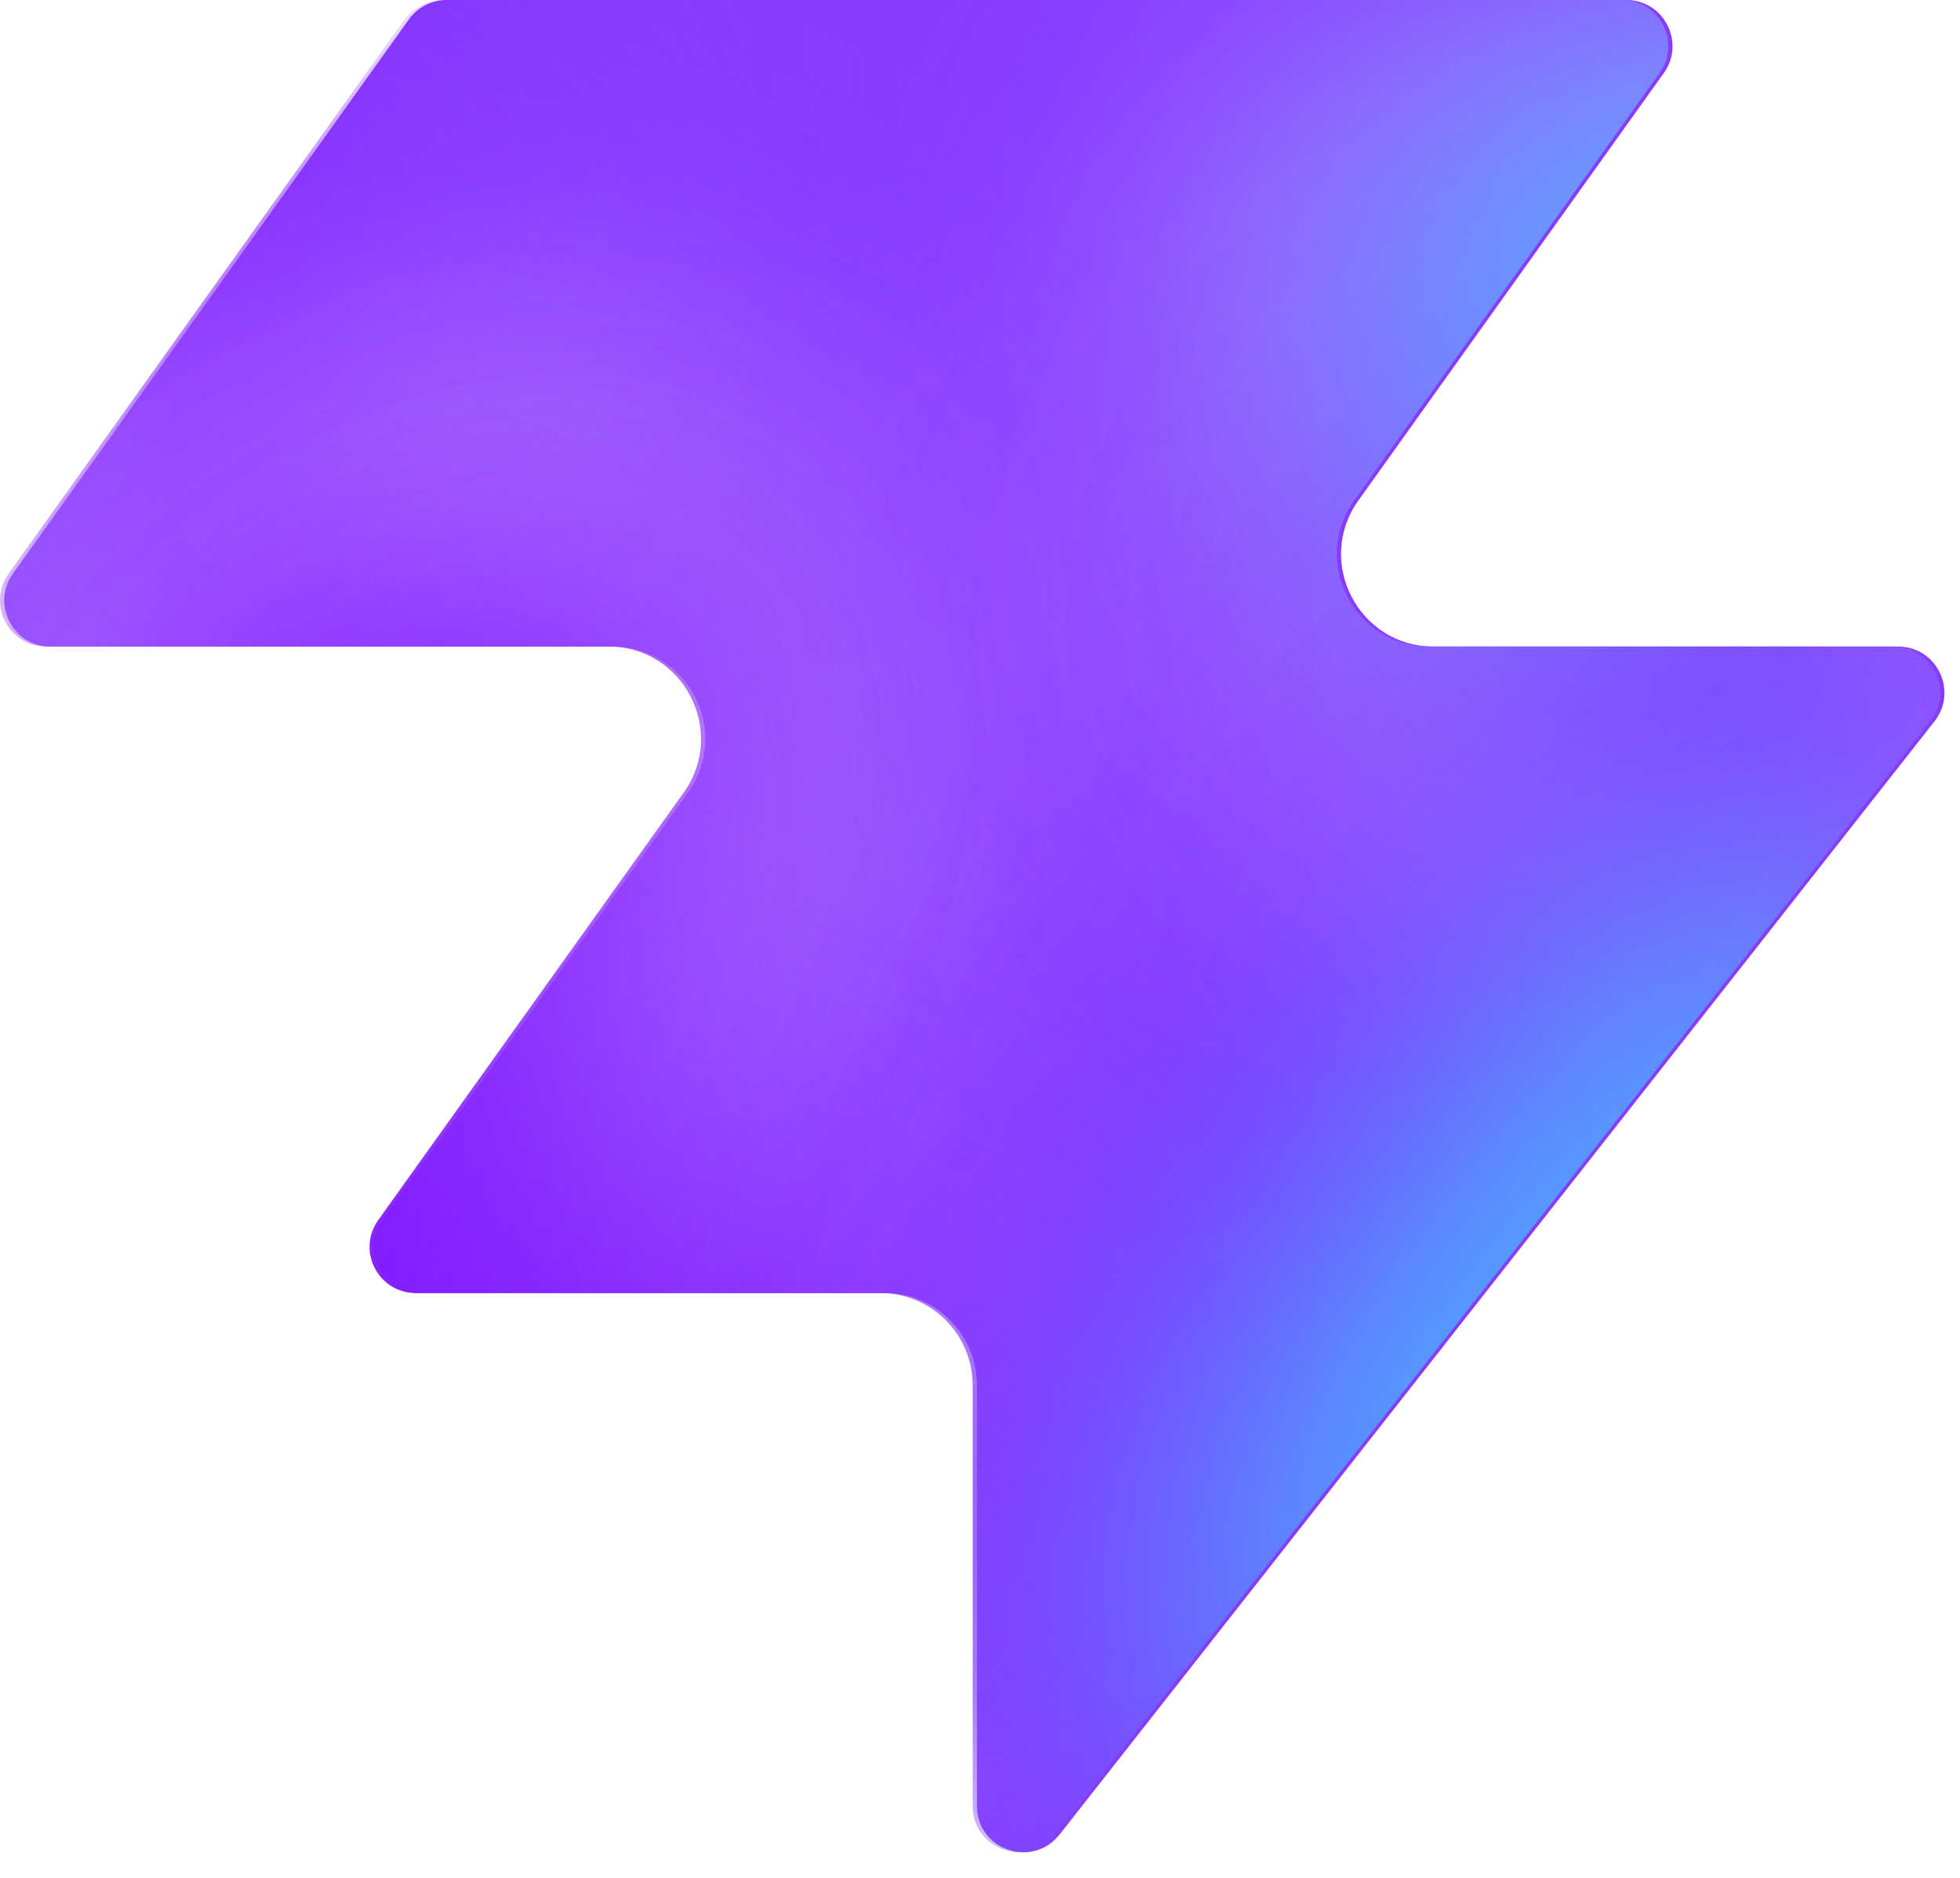
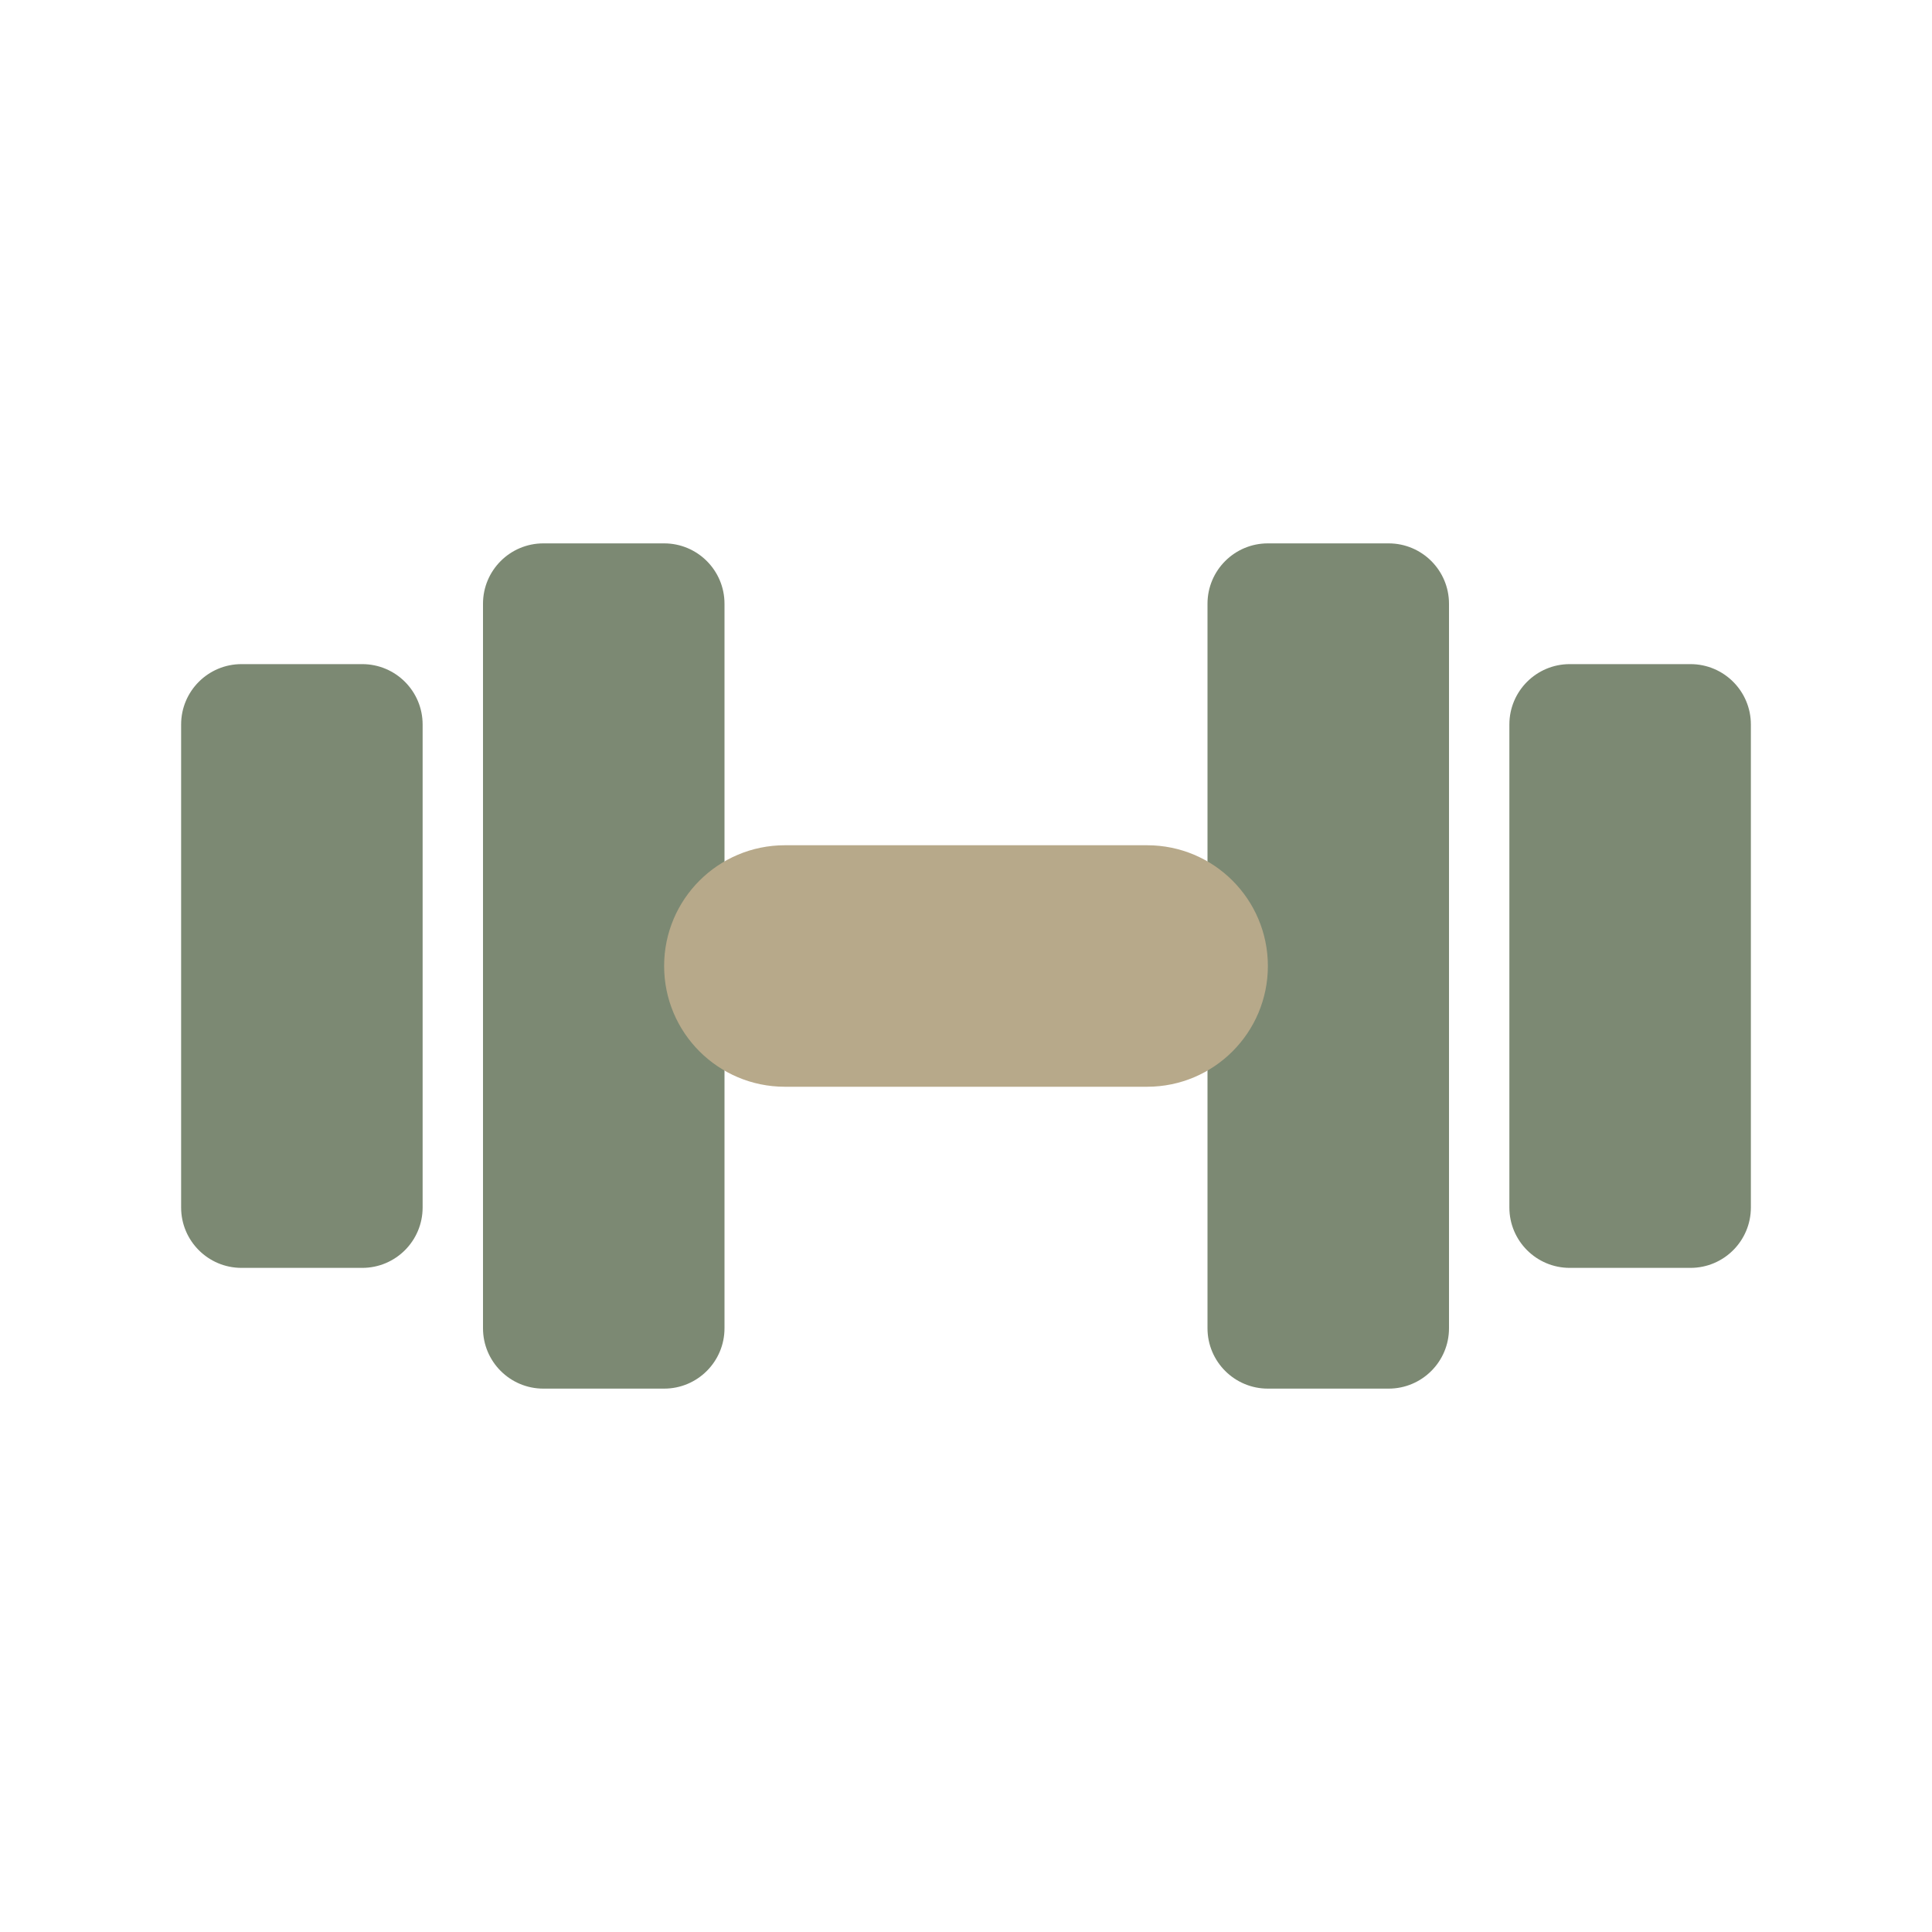
- <svg xmlns="http://www.w3.org/2000/svg" width="48" height="46" fill="none" viewBox="0 0 48 46">
-   <path fill="#863bff" d="M25.946 44.938c-.664.845-2.021.375-2.021-.698V33.937a2.26 2.26 0 0 0-2.262-2.262H10.287c-.92 0-1.456-1.04-.92-1.788l7.48-10.471c1.07-1.497 0-3.578-1.842-3.578H1.237c-.92 0-1.456-1.04-.92-1.788L10.013.474c.214-.297.556-.474.92-.474h28.894c.92 0 1.456 1.04.92 1.788l-7.48 10.471c-1.07 1.498 0 3.579 1.842 3.579h11.377c.943 0 1.473 1.088.89 1.83L25.947 44.94z" style="fill:#863bff;fill:color(display-p3 .525 .23 1);fill-opacity:1" />
-   <mask id="a" width="48" height="46" x="0" y="0" maskUnits="userSpaceOnUse" style="mask-type:alpha">
-     <path fill="#000" d="M25.842 44.938c-.664.844-2.021.375-2.021-.698V33.937a2.26 2.26 0 0 0-2.262-2.262H10.183c-.92 0-1.456-1.04-.92-1.788l7.48-10.471c1.07-1.498 0-3.579-1.842-3.579H1.133c-.92 0-1.456-1.04-.92-1.787L9.91.473c.214-.297.556-.474.92-.474h28.894c.92 0 1.456 1.04.92 1.788l-7.48 10.471c-1.07 1.498 0 3.578 1.842 3.578h11.377c.943 0 1.473 1.088.89 1.832L25.843 44.94z" style="fill:#000;fill-opacity:1" />
-   </mask>
-   <g mask="url(#a)">
-     <g filter="url(#b)">
-       <ellipse cx="5.508" cy="14.704" fill="#ede6ff" rx="5.508" ry="14.704" style="fill:#ede6ff;fill:color(display-p3 .927 .903 1);fill-opacity:1" transform="matrix(.00324 1 1 -.00324 -4.47 31.516)" />
-     </g>
-     <g filter="url(#c)">
-       <ellipse cx="10.399" cy="29.851" fill="#ede6ff" rx="10.399" ry="29.851" style="fill:#ede6ff;fill:color(display-p3 .927 .903 1);fill-opacity:1" transform="matrix(.00324 1 1 -.00324 -39.328 7.883)" />
-     </g>
-     <g filter="url(#d)">
-       <ellipse cx="5.508" cy="30.487" fill="#7e14ff" rx="5.508" ry="30.487" style="fill:#7e14ff;fill:color(display-p3 .492 .077 1);fill-opacity:1" transform="rotate(89.814 -25.913 -14.639)scale(1 -1)" />
-     </g>
-     <g filter="url(#e)">
-       <ellipse cx="5.508" cy="30.599" fill="#7e14ff" rx="5.508" ry="30.599" style="fill:#7e14ff;fill:color(display-p3 .492 .077 1);fill-opacity:1" transform="rotate(89.814 -32.644 -3.334)scale(1 -1)" />
-     </g>
-     <g filter="url(#f)">
-       <ellipse cx="5.508" cy="30.599" fill="#7e14ff" rx="5.508" ry="30.599" style="fill:#7e14ff;fill:color(display-p3 .492 .077 1);fill-opacity:1" transform="matrix(.00324 1 1 -.00324 -34.34 30.47)" />
-     </g>
-     <g filter="url(#g)">
-       <ellipse cx="14.072" cy="22.078" fill="#ede6ff" rx="14.072" ry="22.078" style="fill:#ede6ff;fill:color(display-p3 .927 .903 1);fill-opacity:1" transform="rotate(93.35 24.506 48.493)scale(-1 1)" />
-     </g>
-     <g filter="url(#h)">
-       <ellipse cx="3.47" cy="21.501" fill="#7e14ff" rx="3.47" ry="21.501" style="fill:#7e14ff;fill:color(display-p3 .492 .077 1);fill-opacity:1" transform="rotate(89.009 28.708 47.59)scale(-1 1)" />
-     </g>
-     <g filter="url(#i)">
-       <ellipse cx="3.47" cy="21.501" fill="#7e14ff" rx="3.47" ry="21.501" style="fill:#7e14ff;fill:color(display-p3 .492 .077 1);fill-opacity:1" transform="rotate(89.009 28.708 47.59)scale(-1 1)" />
-     </g>
-     <g filter="url(#j)">
-       <ellipse cx=".387" cy="8.972" fill="#7e14ff" rx="4.407" ry="29.108" style="fill:#7e14ff;fill:color(display-p3 .492 .077 1);fill-opacity:1" transform="rotate(39.51 .387 8.972)" />
-     </g>
-     <g filter="url(#k)">
-       <ellipse cx="47.523" cy="-6.092" fill="#7e14ff" rx="4.407" ry="29.108" style="fill:#7e14ff;fill:color(display-p3 .492 .077 1);fill-opacity:1" transform="rotate(37.892 47.523 -6.092)" />
-     </g>
-     <g filter="url(#l)">
-       <ellipse cx="41.412" cy="6.333" fill="#47bfff" rx="5.971" ry="9.665" style="fill:#47bfff;fill:color(display-p3 .28 .748 1);fill-opacity:1" transform="rotate(37.892 41.412 6.333)" />
-     </g>
-     <g filter="url(#m)">
-       <ellipse cx="-1.879" cy="38.332" fill="#7e14ff" rx="4.407" ry="29.108" style="fill:#7e14ff;fill:color(display-p3 .492 .077 1);fill-opacity:1" transform="rotate(37.892 -1.88 38.332)" />
-     </g>
-     <g filter="url(#n)">
-       <ellipse cx="-1.879" cy="38.332" fill="#7e14ff" rx="4.407" ry="29.108" style="fill:#7e14ff;fill:color(display-p3 .492 .077 1);fill-opacity:1" transform="rotate(37.892 -1.88 38.332)" />
-     </g>
-     <g filter="url(#o)">
-       <ellipse cx="35.651" cy="29.907" fill="#7e14ff" rx="4.407" ry="29.108" style="fill:#7e14ff;fill:color(display-p3 .492 .077 1);fill-opacity:1" transform="rotate(37.892 35.651 29.907)" />
-     </g>
-     <g filter="url(#p)">
-       <ellipse cx="38.418" cy="32.4" fill="#47bfff" rx="5.971" ry="15.297" style="fill:#47bfff;fill:color(display-p3 .28 .748 1);fill-opacity:1" transform="rotate(37.892 38.418 32.4)" />
-     </g>
-   </g>
-   <defs>
-     <filter id="b" width="60.045" height="41.654" x="-19.77" y="16.149" color-interpolation-filters="sRGB" filterUnits="userSpaceOnUse">
-       <feFlood flood-opacity="0" result="BackgroundImageFix" />
-       <feBlend in="SourceGraphic" in2="BackgroundImageFix" result="shape" />
-       <feGaussianBlur result="effect1_foregroundBlur_2002_17158" stdDeviation="7.659" />
-     </filter>
-     <filter id="c" width="90.34" height="51.437" x="-54.613" y="-7.533" color-interpolation-filters="sRGB" filterUnits="userSpaceOnUse">
-       <feFlood flood-opacity="0" result="BackgroundImageFix" />
-       <feBlend in="SourceGraphic" in2="BackgroundImageFix" result="shape" />
-       <feGaussianBlur result="effect1_foregroundBlur_2002_17158" stdDeviation="7.659" />
-     </filter>
-     <filter id="d" width="79.355" height="29.4" x="-49.64" y="2.03" color-interpolation-filters="sRGB" filterUnits="userSpaceOnUse">
-       <feFlood flood-opacity="0" result="BackgroundImageFix" />
-       <feBlend in="SourceGraphic" in2="BackgroundImageFix" result="shape" />
-       <feGaussianBlur result="effect1_foregroundBlur_2002_17158" stdDeviation="4.596" />
-     </filter>
-     <filter id="e" width="79.579" height="29.4" x="-45.045" y="20.029" color-interpolation-filters="sRGB" filterUnits="userSpaceOnUse">
-       <feFlood flood-opacity="0" result="BackgroundImageFix" />
-       <feBlend in="SourceGraphic" in2="BackgroundImageFix" result="shape" />
-       <feGaussianBlur result="effect1_foregroundBlur_2002_17158" stdDeviation="4.596" />
-     </filter>
-     <filter id="f" width="79.579" height="29.4" x="-43.513" y="21.178" color-interpolation-filters="sRGB" filterUnits="userSpaceOnUse">
-       <feFlood flood-opacity="0" result="BackgroundImageFix" />
-       <feBlend in="SourceGraphic" in2="BackgroundImageFix" result="shape" />
-       <feGaussianBlur result="effect1_foregroundBlur_2002_17158" stdDeviation="4.596" />
-     </filter>
-     <filter id="g" width="74.749" height="58.852" x="15.756" y="-17.901" color-interpolation-filters="sRGB" filterUnits="userSpaceOnUse">
-       <feFlood flood-opacity="0" result="BackgroundImageFix" />
-       <feBlend in="SourceGraphic" in2="BackgroundImageFix" result="shape" />
-       <feGaussianBlur result="effect1_foregroundBlur_2002_17158" stdDeviation="7.659" />
-     </filter>
-     <filter id="h" width="61.377" height="25.362" x="23.548" y="2.284" color-interpolation-filters="sRGB" filterUnits="userSpaceOnUse">
-       <feFlood flood-opacity="0" result="BackgroundImageFix" />
-       <feBlend in="SourceGraphic" in2="BackgroundImageFix" result="shape" />
-       <feGaussianBlur result="effect1_foregroundBlur_2002_17158" stdDeviation="4.596" />
-     </filter>
-     <filter id="i" width="61.377" height="25.362" x="23.548" y="2.284" color-interpolation-filters="sRGB" filterUnits="userSpaceOnUse">
-       <feFlood flood-opacity="0" result="BackgroundImageFix" />
-       <feBlend in="SourceGraphic" in2="BackgroundImageFix" result="shape" />
-       <feGaussianBlur result="effect1_foregroundBlur_2002_17158" stdDeviation="4.596" />
-     </filter>
-     <filter id="j" width="56.045" height="63.649" x="-27.636" y="-22.853" color-interpolation-filters="sRGB" filterUnits="userSpaceOnUse">
-       <feFlood flood-opacity="0" result="BackgroundImageFix" />
-       <feBlend in="SourceGraphic" in2="BackgroundImageFix" result="shape" />
-       <feGaussianBlur result="effect1_foregroundBlur_2002_17158" stdDeviation="4.596" />
-     </filter>
-     <filter id="k" width="54.814" height="64.646" x="20.116" y="-38.415" color-interpolation-filters="sRGB" filterUnits="userSpaceOnUse">
-       <feFlood flood-opacity="0" result="BackgroundImageFix" />
-       <feBlend in="SourceGraphic" in2="BackgroundImageFix" result="shape" />
-       <feGaussianBlur result="effect1_foregroundBlur_2002_17158" stdDeviation="4.596" />
-     </filter>
-     <filter id="l" width="33.541" height="35.313" x="24.641" y="-11.323" color-interpolation-filters="sRGB" filterUnits="userSpaceOnUse">
-       <feFlood flood-opacity="0" result="BackgroundImageFix" />
-       <feBlend in="SourceGraphic" in2="BackgroundImageFix" result="shape" />
-       <feGaussianBlur result="effect1_foregroundBlur_2002_17158" stdDeviation="4.596" />
-     </filter>
-     <filter id="m" width="54.814" height="64.646" x="-29.286" y="6.009" color-interpolation-filters="sRGB" filterUnits="userSpaceOnUse">
-       <feFlood flood-opacity="0" result="BackgroundImageFix" />
-       <feBlend in="SourceGraphic" in2="BackgroundImageFix" result="shape" />
-       <feGaussianBlur result="effect1_foregroundBlur_2002_17158" stdDeviation="4.596" />
-     </filter>
-     <filter id="n" width="54.814" height="64.646" x="-29.286" y="6.009" color-interpolation-filters="sRGB" filterUnits="userSpaceOnUse">
-       <feFlood flood-opacity="0" result="BackgroundImageFix" />
-       <feBlend in="SourceGraphic" in2="BackgroundImageFix" result="shape" />
-       <feGaussianBlur result="effect1_foregroundBlur_2002_17158" stdDeviation="4.596" />
-     </filter>
-     <filter id="o" width="54.814" height="64.646" x="8.244" y="-2.416" color-interpolation-filters="sRGB" filterUnits="userSpaceOnUse">
-       <feFlood flood-opacity="0" result="BackgroundImageFix" />
-       <feBlend in="SourceGraphic" in2="BackgroundImageFix" result="shape" />
-       <feGaussianBlur result="effect1_foregroundBlur_2002_17158" stdDeviation="4.596" />
-     </filter>
-     <filter id="p" width="39.409" height="43.623" x="18.713" y="10.588" color-interpolation-filters="sRGB" filterUnits="userSpaceOnUse">
-       <feFlood flood-opacity="0" result="BackgroundImageFix" />
-       <feBlend in="SourceGraphic" in2="BackgroundImageFix" result="shape" />
-       <feGaussianBlur result="effect1_foregroundBlur_2002_17158" stdDeviation="4.596" />
-     </filter>
-   </defs>
+ <svg xmlns="http://www.w3.org/2000/svg" viewBox="0 0 64 64">
+   <rect x="6" y="22" width="8" height="20" rx="2" fill="#7C8973" />
+   <rect x="16" y="18" width="8" height="28" rx="2" fill="#7C8973" />
+   <rect x="40" y="18" width="8" height="28" rx="2" fill="#7C8973" />
+   <rect x="50" y="22" width="8" height="20" rx="2" fill="#7C8973" />
+   <rect x="22" y="28" width="20" height="8" rx="4" fill="#B7A98A" />
</svg>
